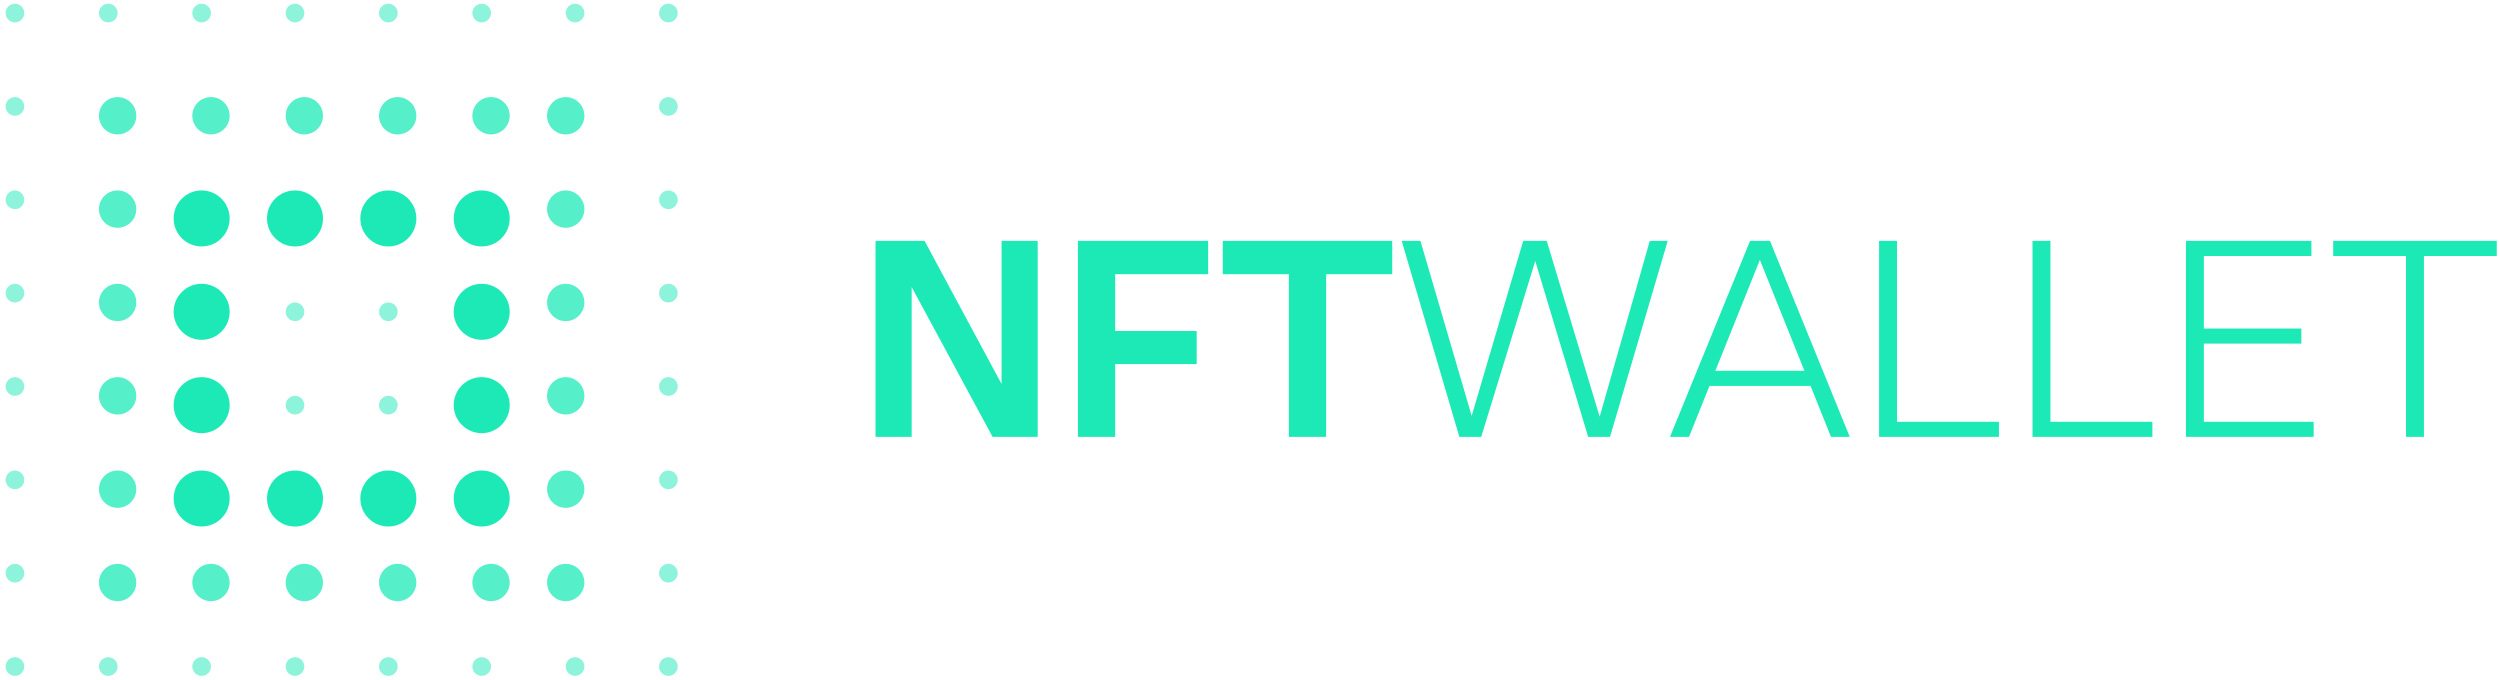
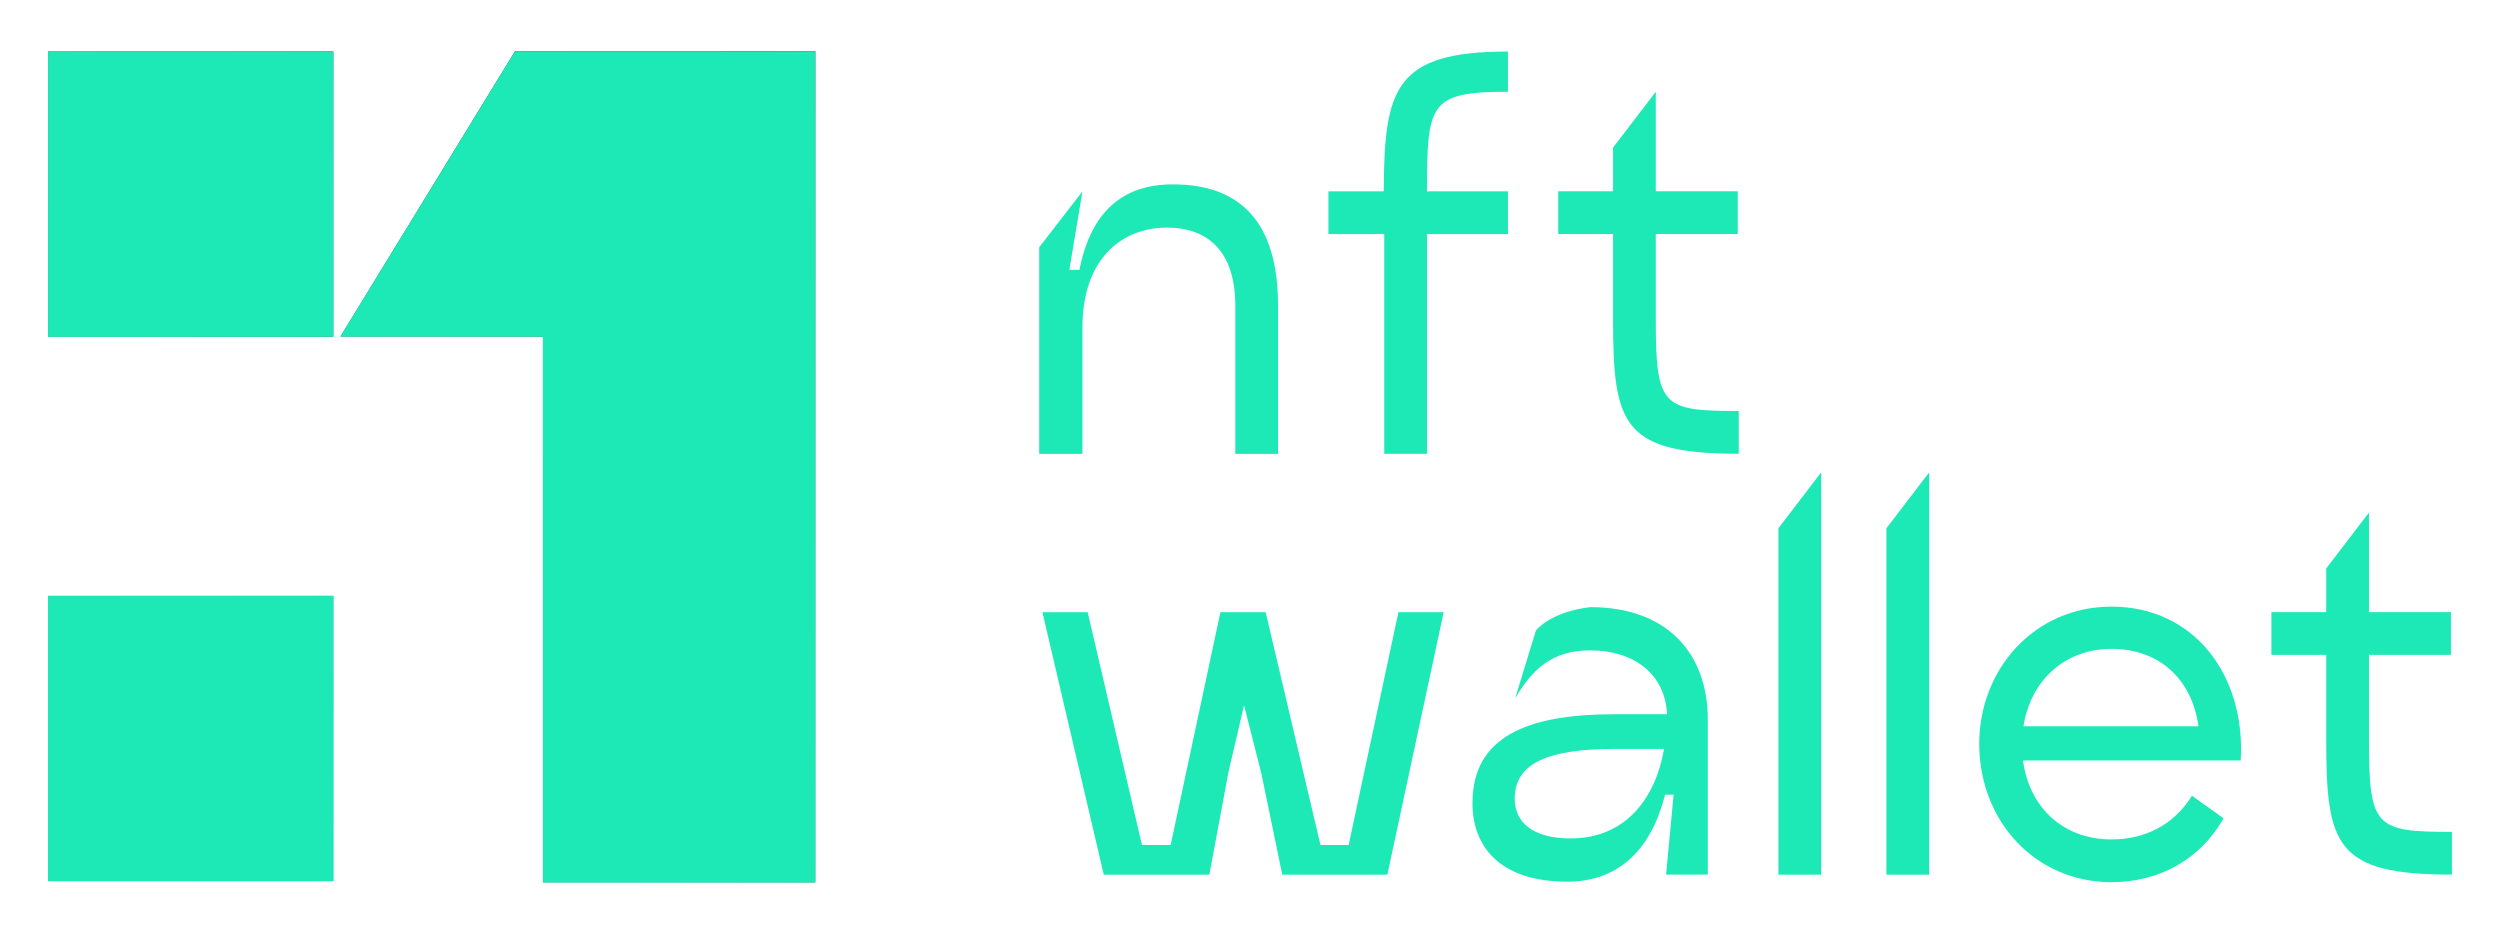
- <svg xmlns="http://www.w3.org/2000/svg" width="206" height="56" viewBox="0 0 206 56" fill="none">
-   <circle cx="1.23" cy="1.077" r="0.769" fill="#1DE9B6" fill-opacity="0.5" />
-   <circle cx="55.077" cy="1.077" r="0.769" transform="rotate(90 55.0765 1.07685)" fill="#1DE9B6" fill-opacity="0.5" />
-   <circle cx="8.923" cy="1.077" r="0.769" fill="#1DE9B6" fill-opacity="0.5" />
-   <circle cx="8.923" cy="54.923" r="0.769" fill="#1DE9B6" fill-opacity="0.5" />
-   <circle cx="1.231" cy="8.769" r="0.769" transform="rotate(90 1.23077 8.76923)" fill="#1DE9B6" fill-opacity="0.5" />
-   <circle cx="9.692" cy="9.538" r="1.538" transform="rotate(90 9.69201 9.53846)" fill="#1DE9B6" fill-opacity="0.75" />
-   <circle cx="46.615" cy="9.538" r="1.538" transform="rotate(90 46.6149 9.53846)" fill="#1DE9B6" fill-opacity="0.75" />
-   <circle cx="55.077" cy="8.769" r="0.769" transform="rotate(90 55.0765 8.76923)" fill="#1DE9B6" fill-opacity="0.5" />
-   <circle cx="16.615" cy="1.077" r="0.769" fill="#1DE9B6" fill-opacity="0.5" />
-   <circle cx="17.384" cy="9.538" r="1.538" fill="#1DE9B6" fill-opacity="0.75" />
-   <circle cx="17.384" cy="47.999" r="1.538" fill="#1DE9B6" fill-opacity="0.75" />
-   <circle cx="16.615" cy="54.923" r="0.769" fill="#1DE9B6" fill-opacity="0.5" />
-   <circle cx="1.231" cy="16.462" r="0.769" transform="rotate(90 1.23077 16.4616)" fill="#1DE9B6" fill-opacity="0.5" />
-   <circle cx="9.692" cy="17.231" r="1.538" transform="rotate(90 9.69201 17.2308)" fill="#1DE9B6" fill-opacity="0.75" />
-   <circle cx="46.615" cy="17.231" r="1.538" transform="rotate(90 46.6149 17.2308)" fill="#1DE9B6" fill-opacity="0.75" />
-   <circle cx="39.692" cy="18" r="2.308" transform="rotate(90 39.6923 18.0001)" fill="#1DE9B6" />
-   <circle cx="32" cy="18" r="2.308" transform="rotate(90 31.9999 18.0001)" fill="#1DE9B6" />
-   <circle cx="32" cy="41.077" r="2.308" transform="rotate(90 31.9999 41.0772)" fill="#1DE9B6" />
-   <circle cx="24.308" cy="18" r="2.308" transform="rotate(90 24.3075 18.0001)" fill="#1DE9B6" />
-   <circle cx="24.308" cy="41.077" r="2.308" transform="rotate(90 24.3075 41.0772)" fill="#1DE9B6" />
-   <circle cx="16.615" cy="18" r="2.308" transform="rotate(90 16.6152 18.0001)" fill="#1DE9B6" />
-   <circle cx="55.077" cy="16.462" r="0.769" transform="rotate(90 55.0765 16.4616)" fill="#1DE9B6" fill-opacity="0.5" />
-   <circle cx="24.307" cy="1.077" r="0.769" fill="#1DE9B6" fill-opacity="0.5" />
-   <circle cx="24.307" cy="25.692" r="0.769" fill="#1DE9B6" fill-opacity="0.5" />
-   <circle cx="24.307" cy="33.385" r="0.769" fill="#1DE9B6" fill-opacity="0.5" />
-   <circle cx="25.076" cy="9.538" r="1.538" fill="#1DE9B6" fill-opacity="0.75" />
-   <circle cx="25.076" cy="47.999" r="1.538" fill="#1DE9B6" fill-opacity="0.75" />
-   <circle cx="24.307" cy="54.923" r="0.769" fill="#1DE9B6" fill-opacity="0.5" />
-   <circle cx="1.231" cy="24.154" r="0.769" transform="rotate(90 1.23077 24.154)" fill="#1DE9B6" fill-opacity="0.5" />
-   <circle cx="9.692" cy="24.923" r="1.538" transform="rotate(90 9.69201 24.9232)" fill="#1DE9B6" fill-opacity="0.75" />
-   <circle cx="46.615" cy="24.923" r="1.538" transform="rotate(90 46.6149 24.9232)" fill="#1DE9B6" fill-opacity="0.75" />
-   <circle cx="39.692" cy="25.692" r="2.308" transform="rotate(90 39.6923 25.6925)" fill="#1DE9B6" />
-   <circle cx="16.615" cy="25.692" r="2.308" transform="rotate(90 16.6152 25.6925)" fill="#1DE9B6" />
-   <circle cx="55.077" cy="24.154" r="0.769" transform="rotate(90 55.0765 24.154)" fill="#1DE9B6" fill-opacity="0.5" />
-   <circle cx="32" cy="1.077" r="0.769" fill="#1DE9B6" fill-opacity="0.5" />
-   <circle cx="32" cy="25.692" r="0.769" fill="#1DE9B6" fill-opacity="0.5" />
-   <circle cx="32" cy="33.385" r="0.769" fill="#1DE9B6" fill-opacity="0.5" />
-   <circle cx="32.769" cy="9.538" r="1.538" fill="#1DE9B6" fill-opacity="0.75" />
-   <circle cx="32.769" cy="47.999" r="1.538" fill="#1DE9B6" fill-opacity="0.75" />
-   <circle cx="32" cy="54.923" r="0.769" fill="#1DE9B6" fill-opacity="0.5" />
-   <circle cx="1.231" cy="31.846" r="0.769" transform="rotate(90 1.23077 31.8464)" fill="#1DE9B6" fill-opacity="0.5" />
-   <circle cx="9.692" cy="32.616" r="1.538" transform="rotate(90 9.69201 32.6156)" fill="#1DE9B6" fill-opacity="0.75" />
-   <circle cx="46.615" cy="32.616" r="1.538" transform="rotate(90 46.6149 32.6156)" fill="#1DE9B6" fill-opacity="0.75" />
-   <circle cx="39.692" cy="33.385" r="2.308" transform="rotate(90 39.6923 33.3848)" fill="#1DE9B6" />
-   <circle cx="16.615" cy="33.385" r="2.308" transform="rotate(90 16.6152 33.3848)" fill="#1DE9B6" />
-   <circle cx="55.077" cy="31.846" r="0.769" transform="rotate(90 55.0765 31.8464)" fill="#1DE9B6" fill-opacity="0.5" />
-   <circle cx="39.692" cy="1.077" r="0.769" fill="#1DE9B6" fill-opacity="0.5" />
-   <circle cx="40.461" cy="9.538" r="1.538" fill="#1DE9B6" fill-opacity="0.75" />
-   <circle cx="40.461" cy="47.999" r="1.538" fill="#1DE9B6" fill-opacity="0.75" />
-   <circle cx="39.692" cy="54.923" r="0.769" fill="#1DE9B6" fill-opacity="0.5" />
-   <circle cx="1.231" cy="39.539" r="0.769" transform="rotate(90 1.23077 39.5388)" fill="#1DE9B6" fill-opacity="0.5" />
-   <circle cx="9.692" cy="40.308" r="1.538" transform="rotate(90 9.69201 40.308)" fill="#1DE9B6" fill-opacity="0.75" />
-   <circle cx="46.615" cy="40.308" r="1.538" transform="rotate(90 46.6149 40.308)" fill="#1DE9B6" fill-opacity="0.75" />
-   <circle cx="39.692" cy="41.077" r="2.308" transform="rotate(90 39.6923 41.0772)" fill="#1DE9B6" />
-   <circle cx="16.615" cy="41.077" r="2.308" transform="rotate(90 16.6152 41.0772)" fill="#1DE9B6" />
-   <circle cx="55.077" cy="39.539" r="0.769" transform="rotate(90 55.0765 39.5388)" fill="#1DE9B6" fill-opacity="0.5" />
-   <circle cx="47.385" cy="1.077" r="0.769" fill="#1DE9B6" fill-opacity="0.5" />
-   <circle cx="47.385" cy="54.923" r="0.769" fill="#1DE9B6" fill-opacity="0.5" />
-   <circle cx="1.231" cy="47.231" r="0.769" transform="rotate(90 1.23077 47.2311)" fill="#1DE9B6" fill-opacity="0.5" />
-   <circle cx="9.692" cy="47.999" r="1.538" transform="rotate(90 9.69201 47.9994)" fill="#1DE9B6" fill-opacity="0.75" />
-   <circle cx="46.615" cy="47.999" r="1.538" transform="rotate(90 46.6149 47.9994)" fill="#1DE9B6" fill-opacity="0.75" />
-   <circle cx="55.077" cy="47.23" r="0.769" transform="rotate(90 55.0765 47.2302)" fill="#1DE9B6" fill-opacity="0.5" />
-   <circle cx="1.231" cy="54.923" r="0.769" transform="rotate(90 1.23077 54.9226)" fill="#1DE9B6" fill-opacity="0.5" />
-   <circle cx="55.077" cy="54.923" r="0.769" transform="rotate(90 55.0765 54.9226)" fill="#1DE9B6" fill-opacity="0.5" />
-   <path d="M82.529 19.846H85.506V36H81.791L75.121 23.654V36H72.144V19.846H76.183L82.529 31.639V19.846ZM99.552 22.592H91.89V27.277H98.606V30H91.89V36H88.821V19.846H99.552V22.592ZM114.719 19.846V22.592H109.273V36H106.204V22.592H100.758V19.846H114.719ZM135.943 19.846H137.42L132.666 36H130.866L126.505 21.508L122.051 36H120.251L115.497 19.846H117.043L121.266 34.269L125.513 19.846H127.451L131.813 34.339L135.943 19.846ZM150.875 36L149.191 31.8H140.86L139.175 36H137.606L144.206 19.846H145.845L152.422 36H150.875ZM141.345 30.554H148.683L145.014 21.415L141.345 30.554ZM156.313 34.754H164.713V36H154.836V19.846H156.313V34.754ZM168.956 34.754H177.356V36H167.479V19.846H168.956V34.754ZM181.599 34.754H190.645V36H180.122V19.846H190.46V21.092H181.599V27.069H189.63V28.315H181.599V34.754ZM205.733 19.846V21.092H199.733V36H198.256V21.092H192.256V19.846H205.733Z" fill="#1DE9B6" />
+ <svg xmlns="http://www.w3.org/2000/svg" width="416" height="155" viewBox="0 0 416 155" fill="none">
+   <path fill-rule="evenodd" clip-rule="evenodd" d="M295.926 87.9V145.541H303.038V78.603L295.926 87.9ZM313.902 145.541V87.9L321.014 78.603V145.541H313.902ZM408.001 138.424C395.2 138.424 394.196 137.671 394.196 123.028V108.971H407.834V101.859H394.196V85.292L387.083 94.589V101.859H377.963V108.971H387.083V123.028C387.083 140.683 388.59 145.536 408.001 145.536V138.424ZM351.351 139.682C343.486 139.682 337.713 134.578 336.625 126.546H372.855C373.691 112.405 365.157 100.942 351.351 100.942C338.633 100.942 329.345 111.234 329.345 123.785C329.345 136.587 338.633 146.795 351.351 146.795C359.384 146.795 366.161 142.946 370.01 136.168L364.739 132.403C361.81 137.172 357.041 139.682 351.351 139.682ZM336.709 120.856C337.88 113.242 343.57 107.971 351.351 107.971C359.3 107.971 364.739 112.991 365.826 120.856H336.709ZM264.599 101.025C277.735 101.025 284.178 109.058 284.178 119.684V145.539H277.233L278.488 132.235H277.066C274.556 142.192 268.615 146.71 260.833 146.71C249.287 146.71 245.019 140.602 245.019 133.657C245.019 122.696 253.889 118.847 268.699 118.847H277.4C277.066 112.07 271.794 108.221 264.599 108.221C258.24 108.221 254.976 111.401 252.132 116.17L255.571 104.93C255.571 104.93 257.854 101.845 264.599 101.025ZM261.335 139.514C270.539 139.514 275.476 132.821 276.898 124.621H268.699C257.654 124.621 252.048 126.964 252.048 132.904C252.048 136.837 255.06 139.514 261.335 139.514ZM240.227 101.87H232.696L224.413 140.61H219.727L210.607 101.87H203.077L194.793 140.61H190.024L180.987 101.87H173.457L183.665 145.547H201.236L204.415 128.478L207.009 117.349L209.854 128.561L213.368 145.547H230.856L240.227 101.87Z" fill="#1DE9B6" />
+   <path fill-rule="evenodd" clip-rule="evenodd" d="M250.921 15.27C237.868 15.27 237.45 17.194 237.45 31.837H250.921V38.949H237.45V75.514H230.338V38.949H221.05V31.837H230.254C230.338 14.768 232.011 8.576 250.921 8.576V15.27ZM275.523 52.997C275.523 67.639 276.527 68.392 289.329 68.392V75.504C269.917 75.504 268.411 70.651 268.411 52.997V38.94H259.291V31.828H268.411V24.558L275.523 15.261V31.828H289.162V38.94H275.523V52.997ZM212.667 50.843C212.667 36.869 206.308 30.678 195.179 30.678C186.812 30.678 181.541 35.196 179.616 44.902H177.943L180.118 31.849L172.923 41.146V75.526H180.118V54.524C180.118 42.894 186.812 37.873 194.175 37.873C201.12 37.873 205.555 41.973 205.555 50.843V75.526H212.667V50.843Z" fill="#1DE9B6" />
+   <path fill-rule="evenodd" clip-rule="evenodd" d="M56.643 56.002H90.344L90.344 146.826H135.666V8.535H85.695L56.643 56.002ZM8.001 8.558H55.467V56.024H8.001V8.558ZM8 99.156H55.467V146.623H8V99.156Z" fill="url(#paint0_linear_105_3802)" />
+   <path fill-rule="evenodd" clip-rule="evenodd" d="M56.643 56.002H90.344L90.344 146.826H135.666V8.535H85.695L56.643 56.002ZM8.001 8.558H55.467V56.024H8.001V8.558ZM8 99.156H55.467V146.623H8V99.156Z" fill="#1DE9B6" />
+   <defs>
+     <linearGradient id="paint0_linear_105_3802" x1="133.141" y1="8.429" x2="-10.796" y2="136.132" gradientUnits="userSpaceOnUse">
+       <stop stop-color="#002119" />
+       <stop offset="1" stop-color="#1DE9B6" />
+     </linearGradient>
+   </defs>
</svg>
